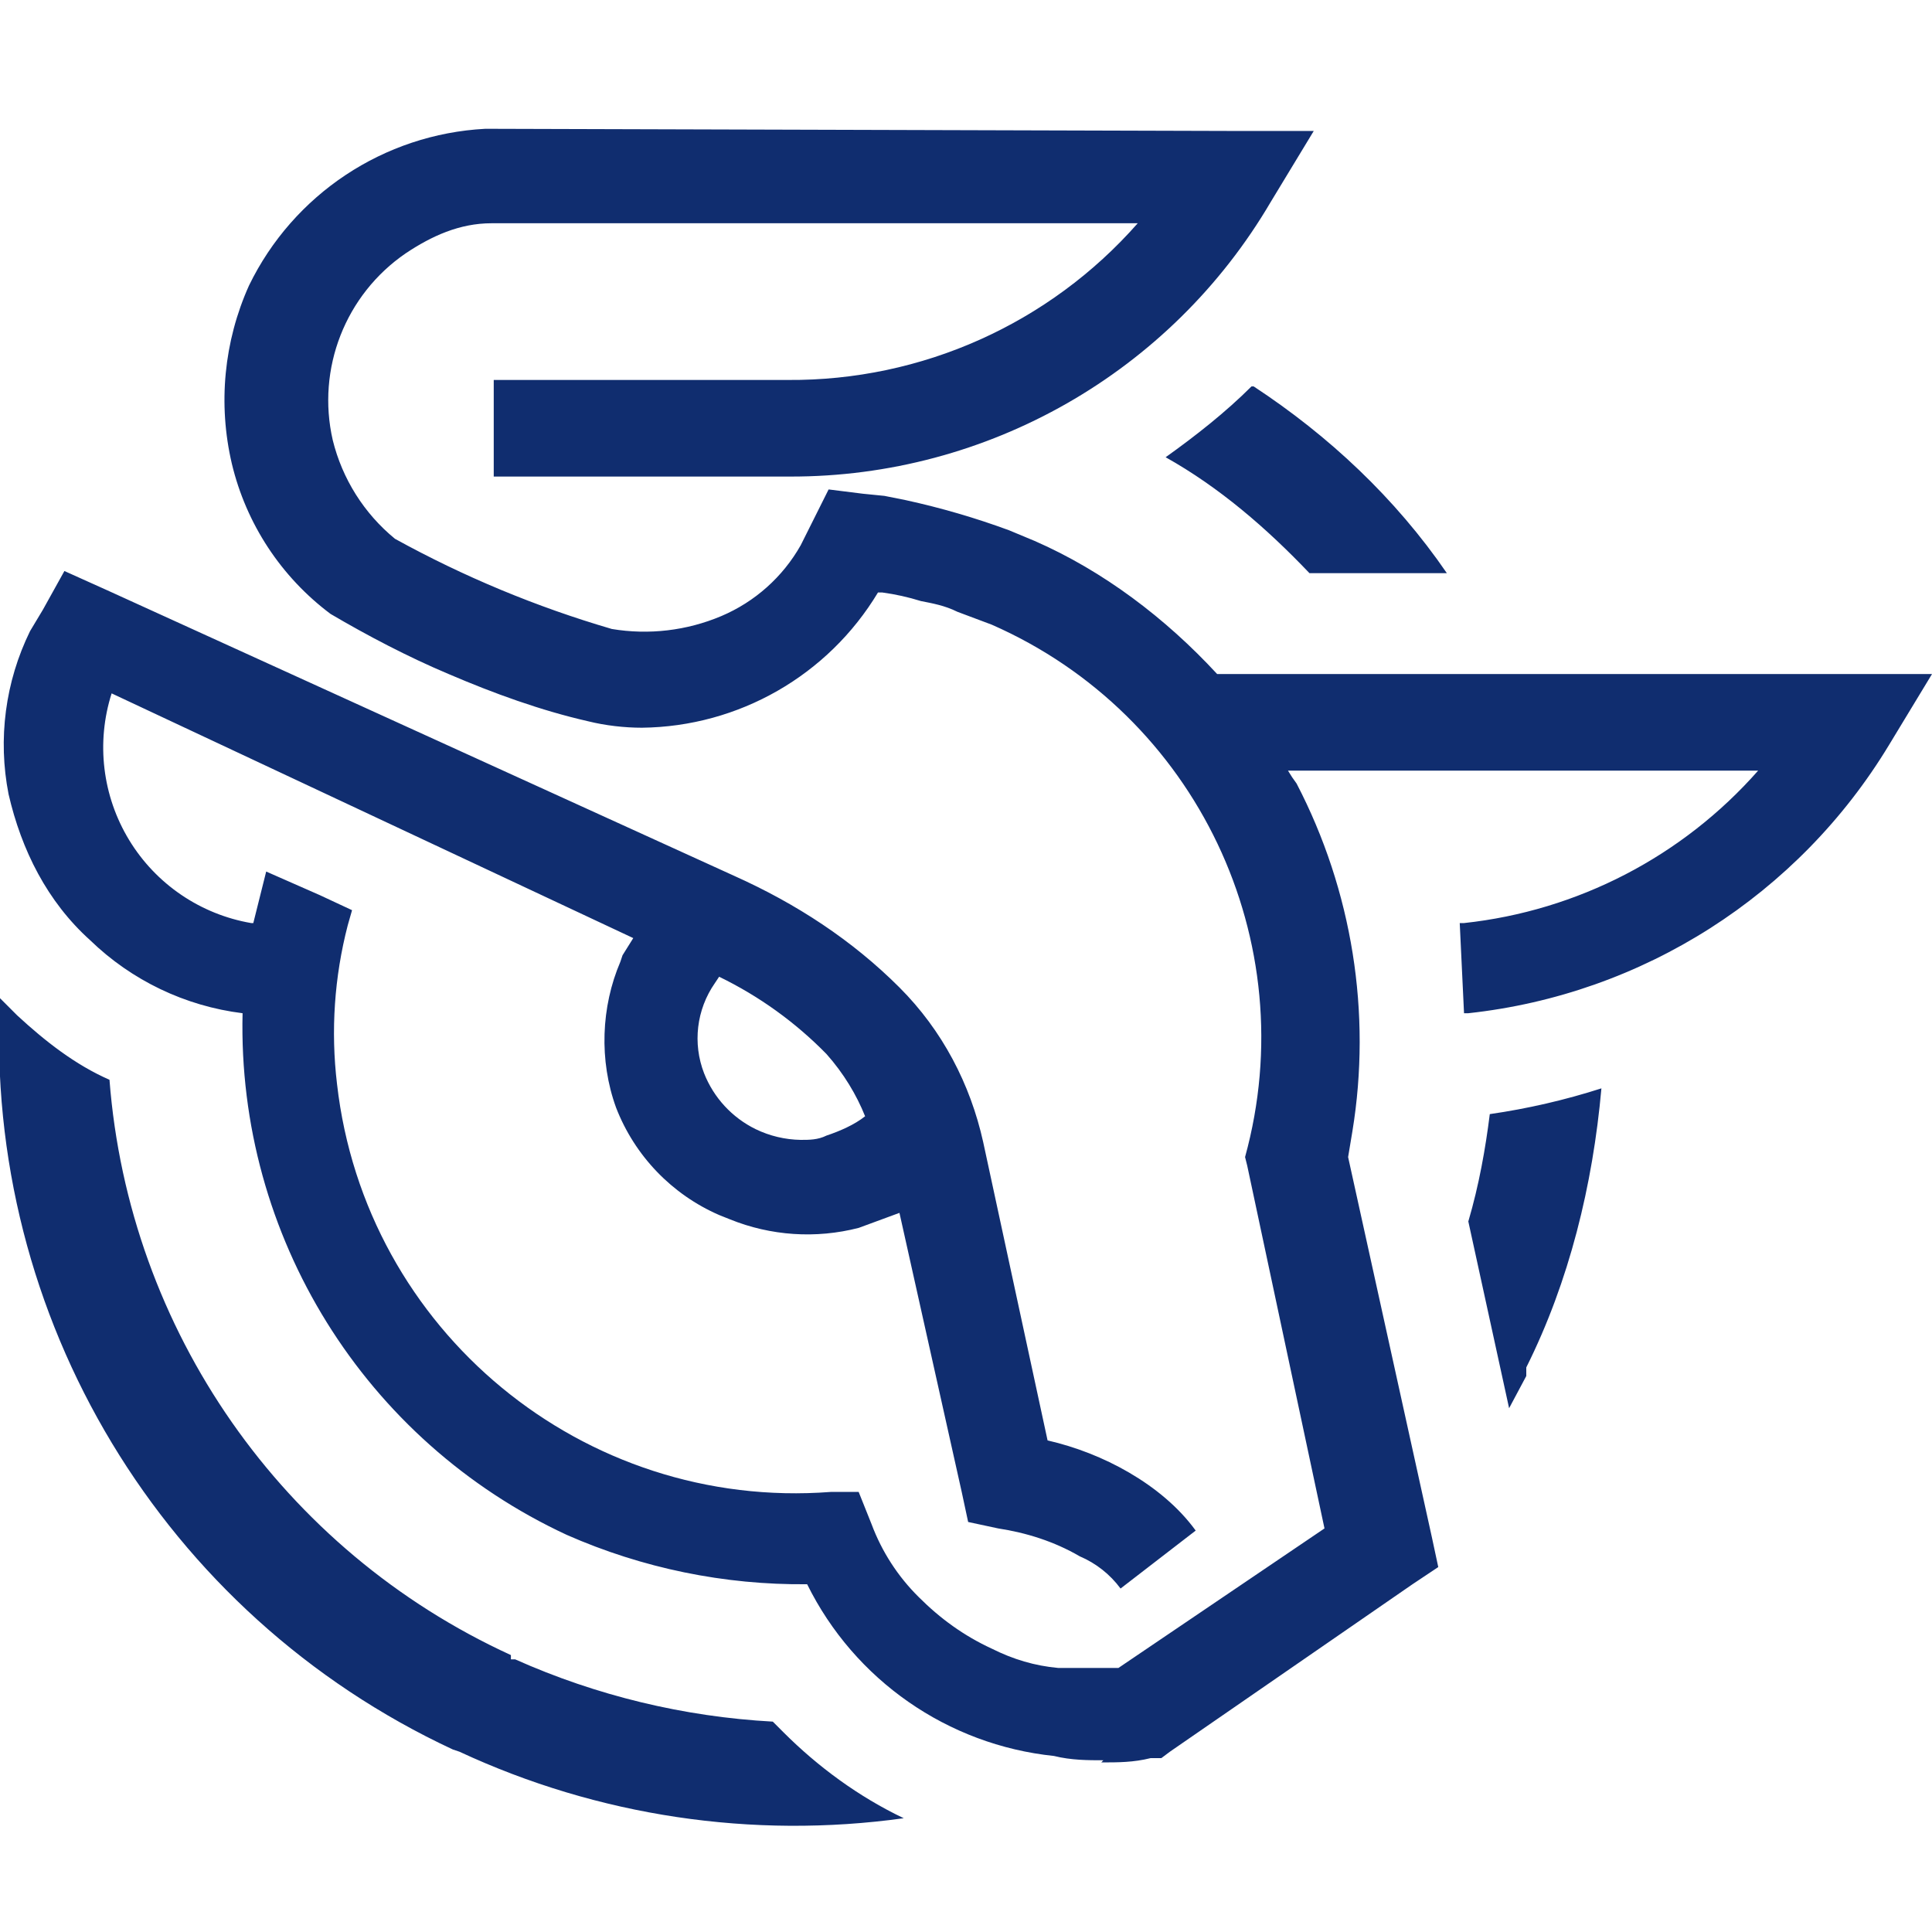
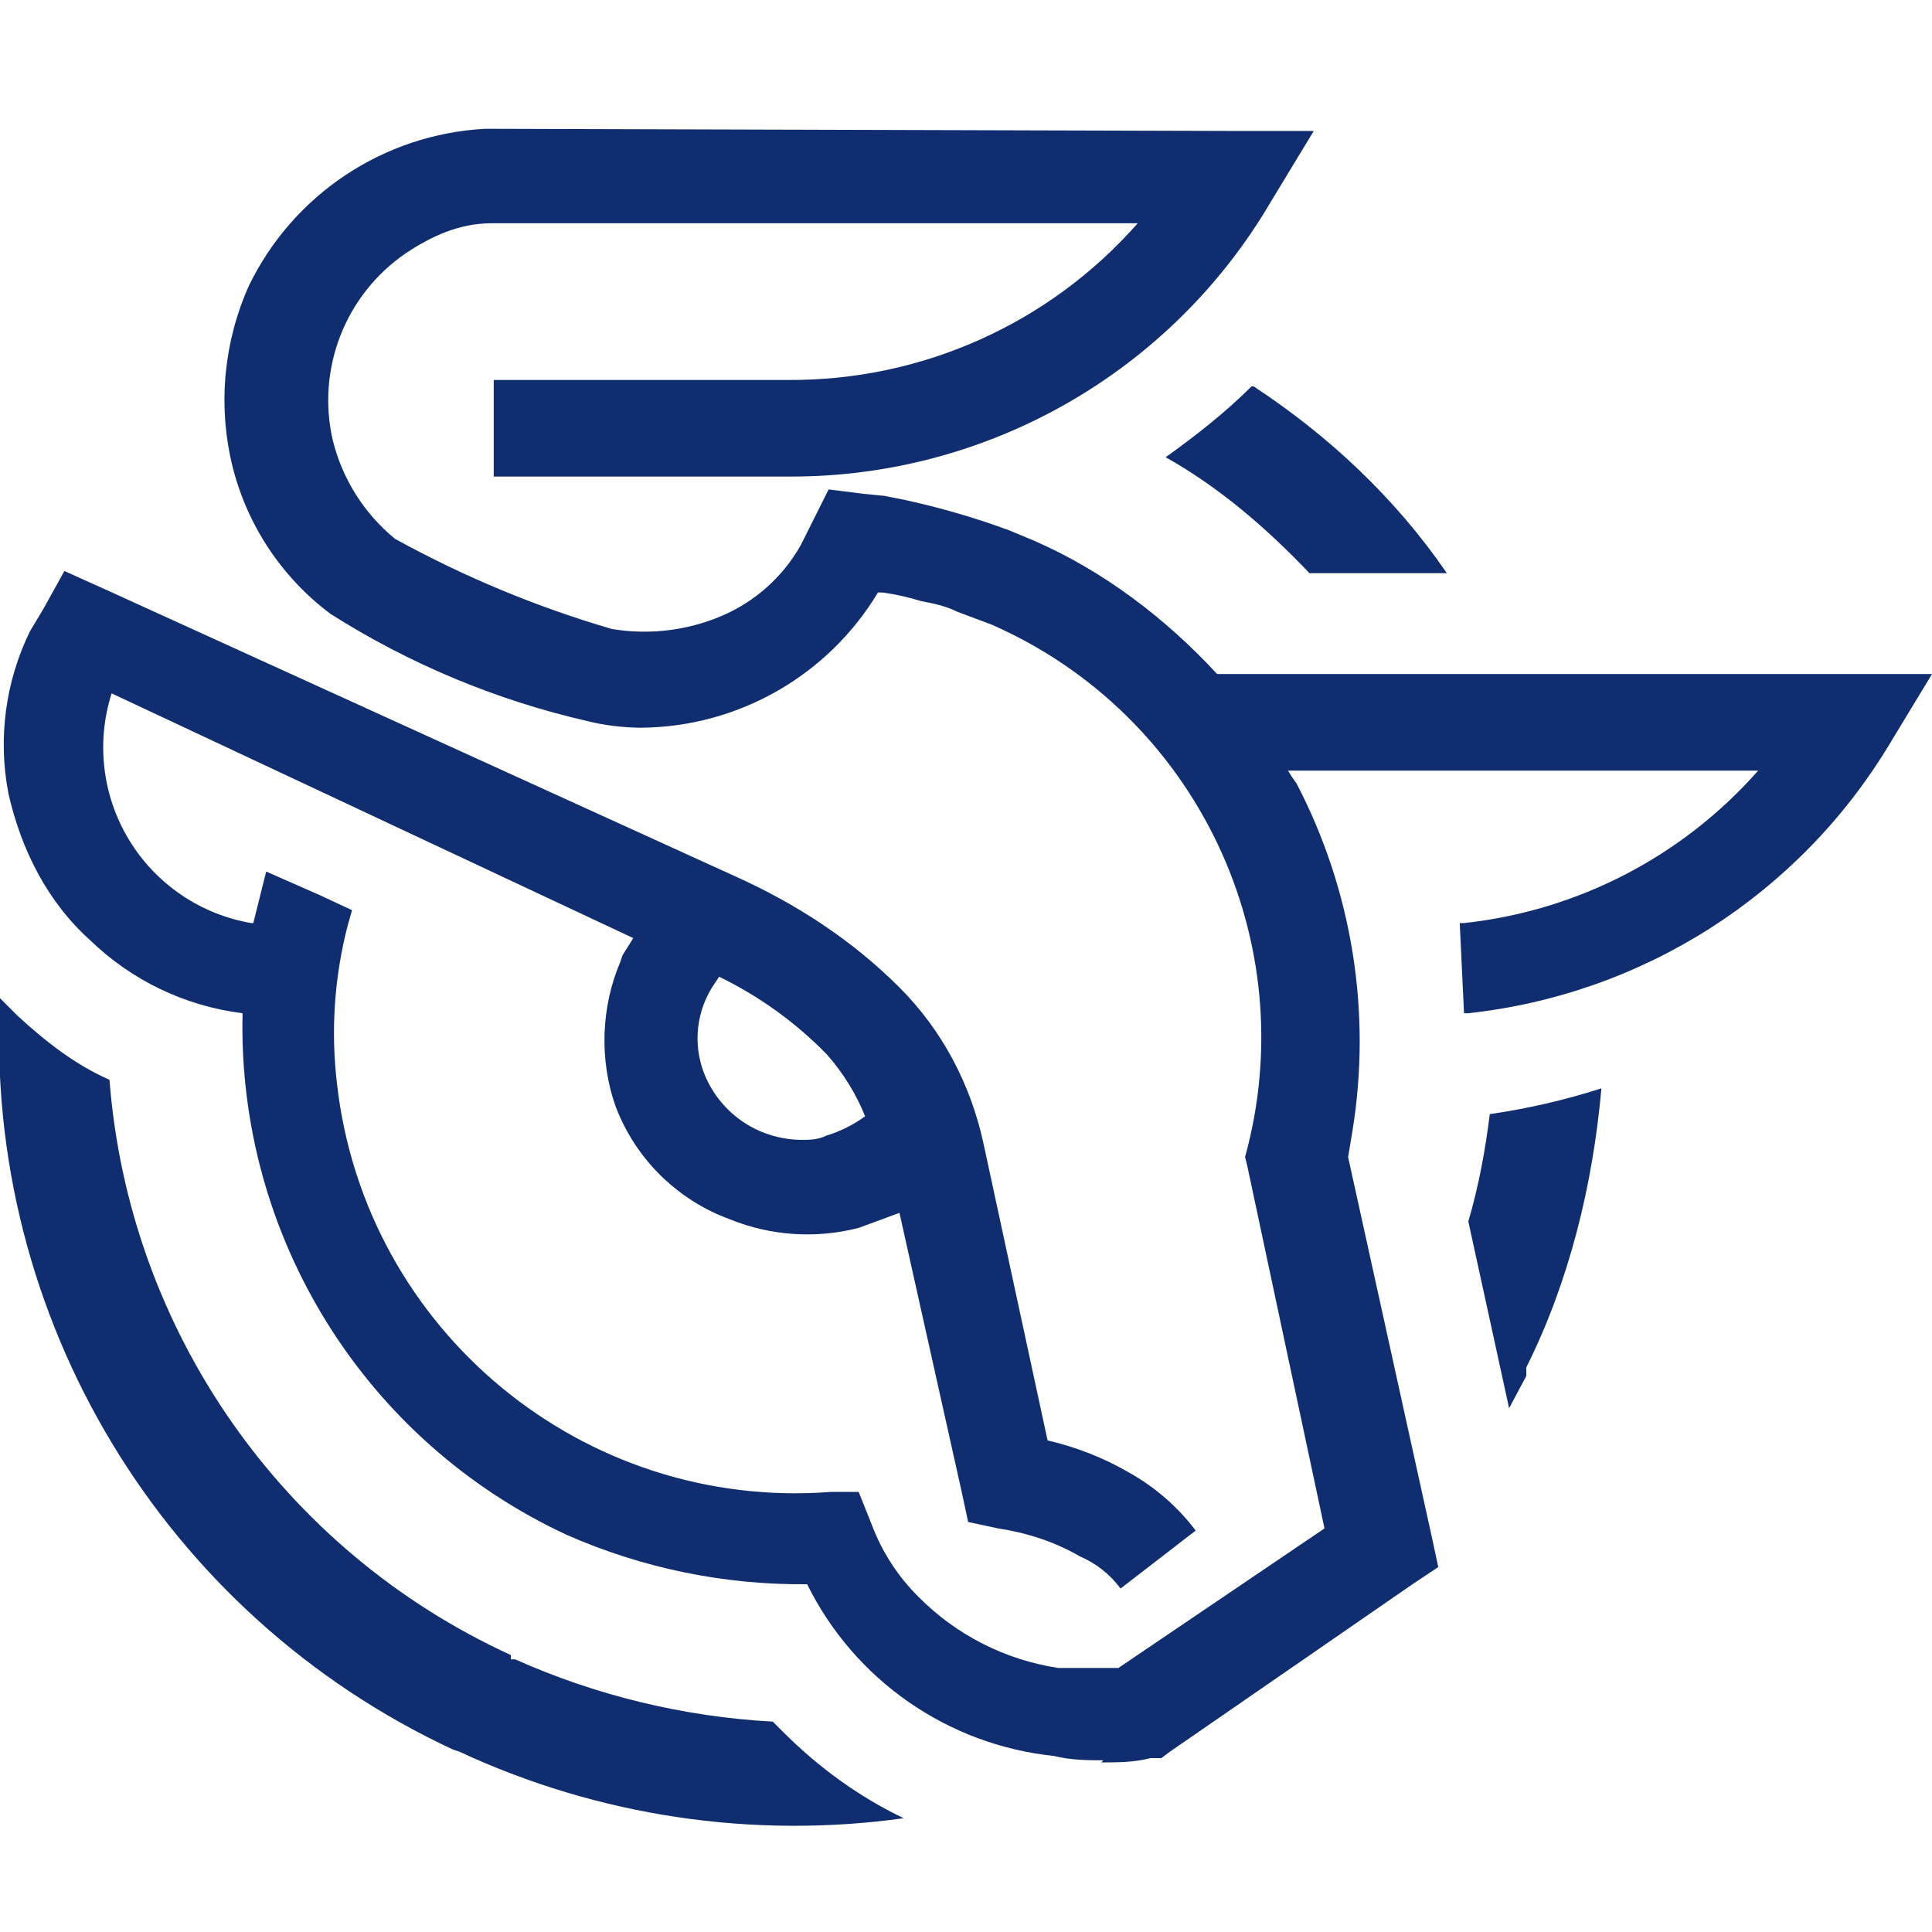
<svg xmlns="http://www.w3.org/2000/svg" viewBox="0 0 90 90">
-   <path d="m0 46.5.8.8c1.3 1.2 2.7 2.3 4.3 3a32.2 32.2 0 0 0 18.7 26.8v.2h.2A34 34 0 0 0 36 80.2l.5.5c1.6 1.6 3.5 3 5.6 4a37 37 0 0 1-20.7-3.1l-.3-.1A36.6 36.6 0 0 1 0 46.5Zm74.6 4.2c-.4 4.5-1.5 9-3.5 13v.4l-.8 1.5-1.9-8.7c.5-1.7.8-3.4 1-5a32 32 0 0 0 5.2-1.2ZM58.4 18c3.5 2.3 6.6 5.2 9 8.7H61c-2-2.1-4.2-4-6.7-5.4 1.4-1 2.8-2.1 4-3.3Zm-7 64c-.7 0-1.5 0-2.3-.2a14.5 14.5 0 0 1-11.5-8 27.1 27.1 0 0 1-11.2-2.3 26.1 26.1 0 0 1-15.1-24.3 12.4 12.4 0 0 1-7.1-3.4C2.2 42 1 39.6.4 37a12 12 0 0 1 1-7.6l.6-1 1-1.8 2 .9 29.2 13.3c2.9 1.3 5.5 3 7.7 5.2 2 2 3.3 4.5 3.9 7.2l3 13.9c1.3.3 2.6.8 3.8 1.5 1.2.7 2.3 1.6 3.1 2.7L52.2 74a4.6 4.6 0 0 0-1.9-1.5c-1.2-.7-2.5-1.1-3.8-1.3l-1.4-.3-.3-1.4-2.9-13-1.9.7a9.6 9.6 0 0 1-6-.4l-.5-.2a9 9 0 0 1-4.8-5c-.8-2.2-.7-4.7.2-6.8l.1-.3.5-.8L5.2 32.3A8.3 8.3 0 0 0 11.7 43h.1l.3-1.2.3-1.2 2.5 1.1 1.5.7-.2.7a20 20 0 0 0-.5 7.4 21.5 21.5 0 0 0 23 19H40l.6 1.5a9.4 9.4 0 0 0 2.2 3.4c1 1 2.1 1.8 3.4 2.4 1 .5 2 .8 3.1.9h2.8l9.6-6.5-3.6-16.9-.1-.4a21 21 0 0 0-11.8-24.8l-1.6-.6c-.6-.3-1.2-.4-1.7-.5a11 11 0 0 0-1.8-.4h-.2a13 13 0 0 1-11 6.3c-.8 0-1.7-.1-2.5-.3-2.2-.5-4.4-1.3-6.5-2.2-1.9-.8-3.8-1.8-5.5-2.8a12.3 12.3 0 0 1-4.6-7 13 13 0 0 1 .8-8.3A13 13 0 0 1 22.6 6h.2l34.5.1h3.9l-2 3.3a25.9 25.9 0 0 1-22.4 12.8H23v-4.5h13.7a21.5 21.5 0 0 0 16.3-7.3H22.9c-1.5 0-2.8.6-4 1.4a8.3 8.3 0 0 0-3.4 8.7 8.6 8.6 0 0 0 2.9 4.6 50 50 0 0 0 10.1 4.2 9.2 9.2 0 0 0 5.1-.6 7.7 7.7 0 0 0 3.7-3.3l.6-1.2.7-1.4 1.6.2 1 .1 1 .2a36.4 36.4 0 0 1 4.8 1.4l1.2.5c3.2 1.4 6.1 3.6 8.5 6.2H90l-2 3.3a26.2 26.2 0 0 1-19.6 12.5h-.2L68 43h.2a21.3 21.3 0 0 0 13.7-7.1H60a6.4 6.4 0 0 0 .4.6c2.6 5 3.5 10.7 2.6 16.2l-.2 1.2 3.9 17.7.3 1.4-1.2.8-11.3 7.8-.4.3h-.5c-.8.2-1.5.2-2.3.2ZM33.5 45.5l-.2.3a4.5 4.5 0 0 0-.5 4.2 4.9 4.9 0 0 0 2.4 2.6 5 5 0 0 0 2.1.5c.4 0 .8 0 1.2-.2.6-.2 1.3-.5 1.8-.9-.4-1-1-2-1.8-2.9a18 18 0 0 0-5-3.6Z" fill="#102D6F" fill-rule="nonzero" />
+   <path fill="#102D6F" d="m0 46.5.8.8c1.3 1.2 2.7 2.3 4.3 3a32.2 32.2 0 0 0 18.7 26.8v.2h.2a34 34 0 0 0 12 2.9l.5.5c1.6 1.6 3.5 3 5.6 4a37 37 0 0 1-20.7-3.1l-.3-.1A36.6 36.6 0 0 1 0 46.5Zm74.6 4.2c-.4 4.5-1.5 9-3.5 13v.4l-.8 1.5-1.9-8.7c.5-1.7.8-3.4 1-5a32 32 0 0 0 5.2-1.2ZM58.4 18c3.5 2.3 6.6 5.2 9 8.7H61c-2-2.1-4.2-4-6.7-5.4 1.4-1 2.8-2.1 4-3.3Zm-7 64c-.7 0-1.5 0-2.3-.2a14.5 14.5 0 0 1-11.5-8 27.1 27.1 0 0 1-11.2-2.3 26.1 26.1 0 0 1-15.1-24.3 12.4 12.4 0 0 1-7.1-3.4C2.2 42 1 39.6.4 37a12 12 0 0 1 1-7.6l.6-1 1-1.8 2 .9 29.2 13.3c2.9 1.3 5.5 3 7.7 5.2 2 2 3.3 4.5 3.9 7.2l3 13.9c1.3.3 2.6.8 3.8 1.5a10 10 0 0 1 3.1 2.7L52.2 74a4.6 4.6 0 0 0-1.9-1.5c-1.2-.7-2.5-1.1-3.8-1.3l-1.4-.3-.3-1.4-2.9-13-1.9.7a9.6 9.6 0 0 1-6-.4l-.5-.2a9 9 0 0 1-4.8-5c-.8-2.2-.7-4.7.2-6.8l.1-.3.5-.8L5.2 32.3A8.3 8.3 0 0 0 11.7 43h.1l.3-1.2.3-1.2 2.5 1.1 1.5.7-.2.7a20 20 0 0 0-.5 7.4 21.5 21.5 0 0 0 23 19H40l.6 1.5a9.4 9.4 0 0 0 2.2 3.4 11.6 11.6 0 0 0 6.5 3.3h2.8l9.6-6.5-3.6-16.9-.1-.4a21 21 0 0 0-11.8-24.8l-1.6-.6c-.6-.3-1.2-.4-1.7-.5a11 11 0 0 0-1.8-.4h-.2a13 13 0 0 1-11 6.3c-.8 0-1.7-.1-2.5-.3a38.3 38.3 0 0 1-12-5 12.3 12.3 0 0 1-4.6-7 13 13 0 0 1 .8-8.3 13 13 0 0 1 11-7.3h.2l34.5.1h3.9l-2 3.3a25.9 25.9 0 0 1-22.4 12.8H23v-4.5h13.7A21.5 21.5 0 0 0 53 10.4H22.9c-1.5 0-2.8.6-4 1.4a8.3 8.3 0 0 0-3.4 8.7 8.6 8.6 0 0 0 2.9 4.6 50 50 0 0 0 10.1 4.2 9.2 9.2 0 0 0 5.1-.6 7.7 7.7 0 0 0 3.7-3.3l.6-1.2.7-1.4 1.6.2 1 .1 1 .2a36.4 36.4 0 0 1 4.8 1.4l1.2.5c3.2 1.4 6.1 3.6 8.5 6.2H90l-2 3.3a26.2 26.2 0 0 1-19.6 12.5h-.2L68 43h.2a21.3 21.3 0 0 0 13.7-7.1H60a6.4 6.4 0 0 0 .4.6A26 26 0 0 1 63 52.7l-.2 1.2 3.9 17.7.3 1.4-1.2.8-11.3 7.8-.4.3h-.5c-.8.2-1.5.2-2.3.2ZM33.5 45.5l-.2.3a4.5 4.5 0 0 0-.5 4.2 4.9 4.9 0 0 0 2.4 2.6 5 5 0 0 0 2.1.5c.4 0 .8 0 1.2-.2a6 6 0 0 0 1.8-.9c-.4-1-1-2-1.8-2.9a18 18 0 0 0-5-3.6Z" />
</svg>
